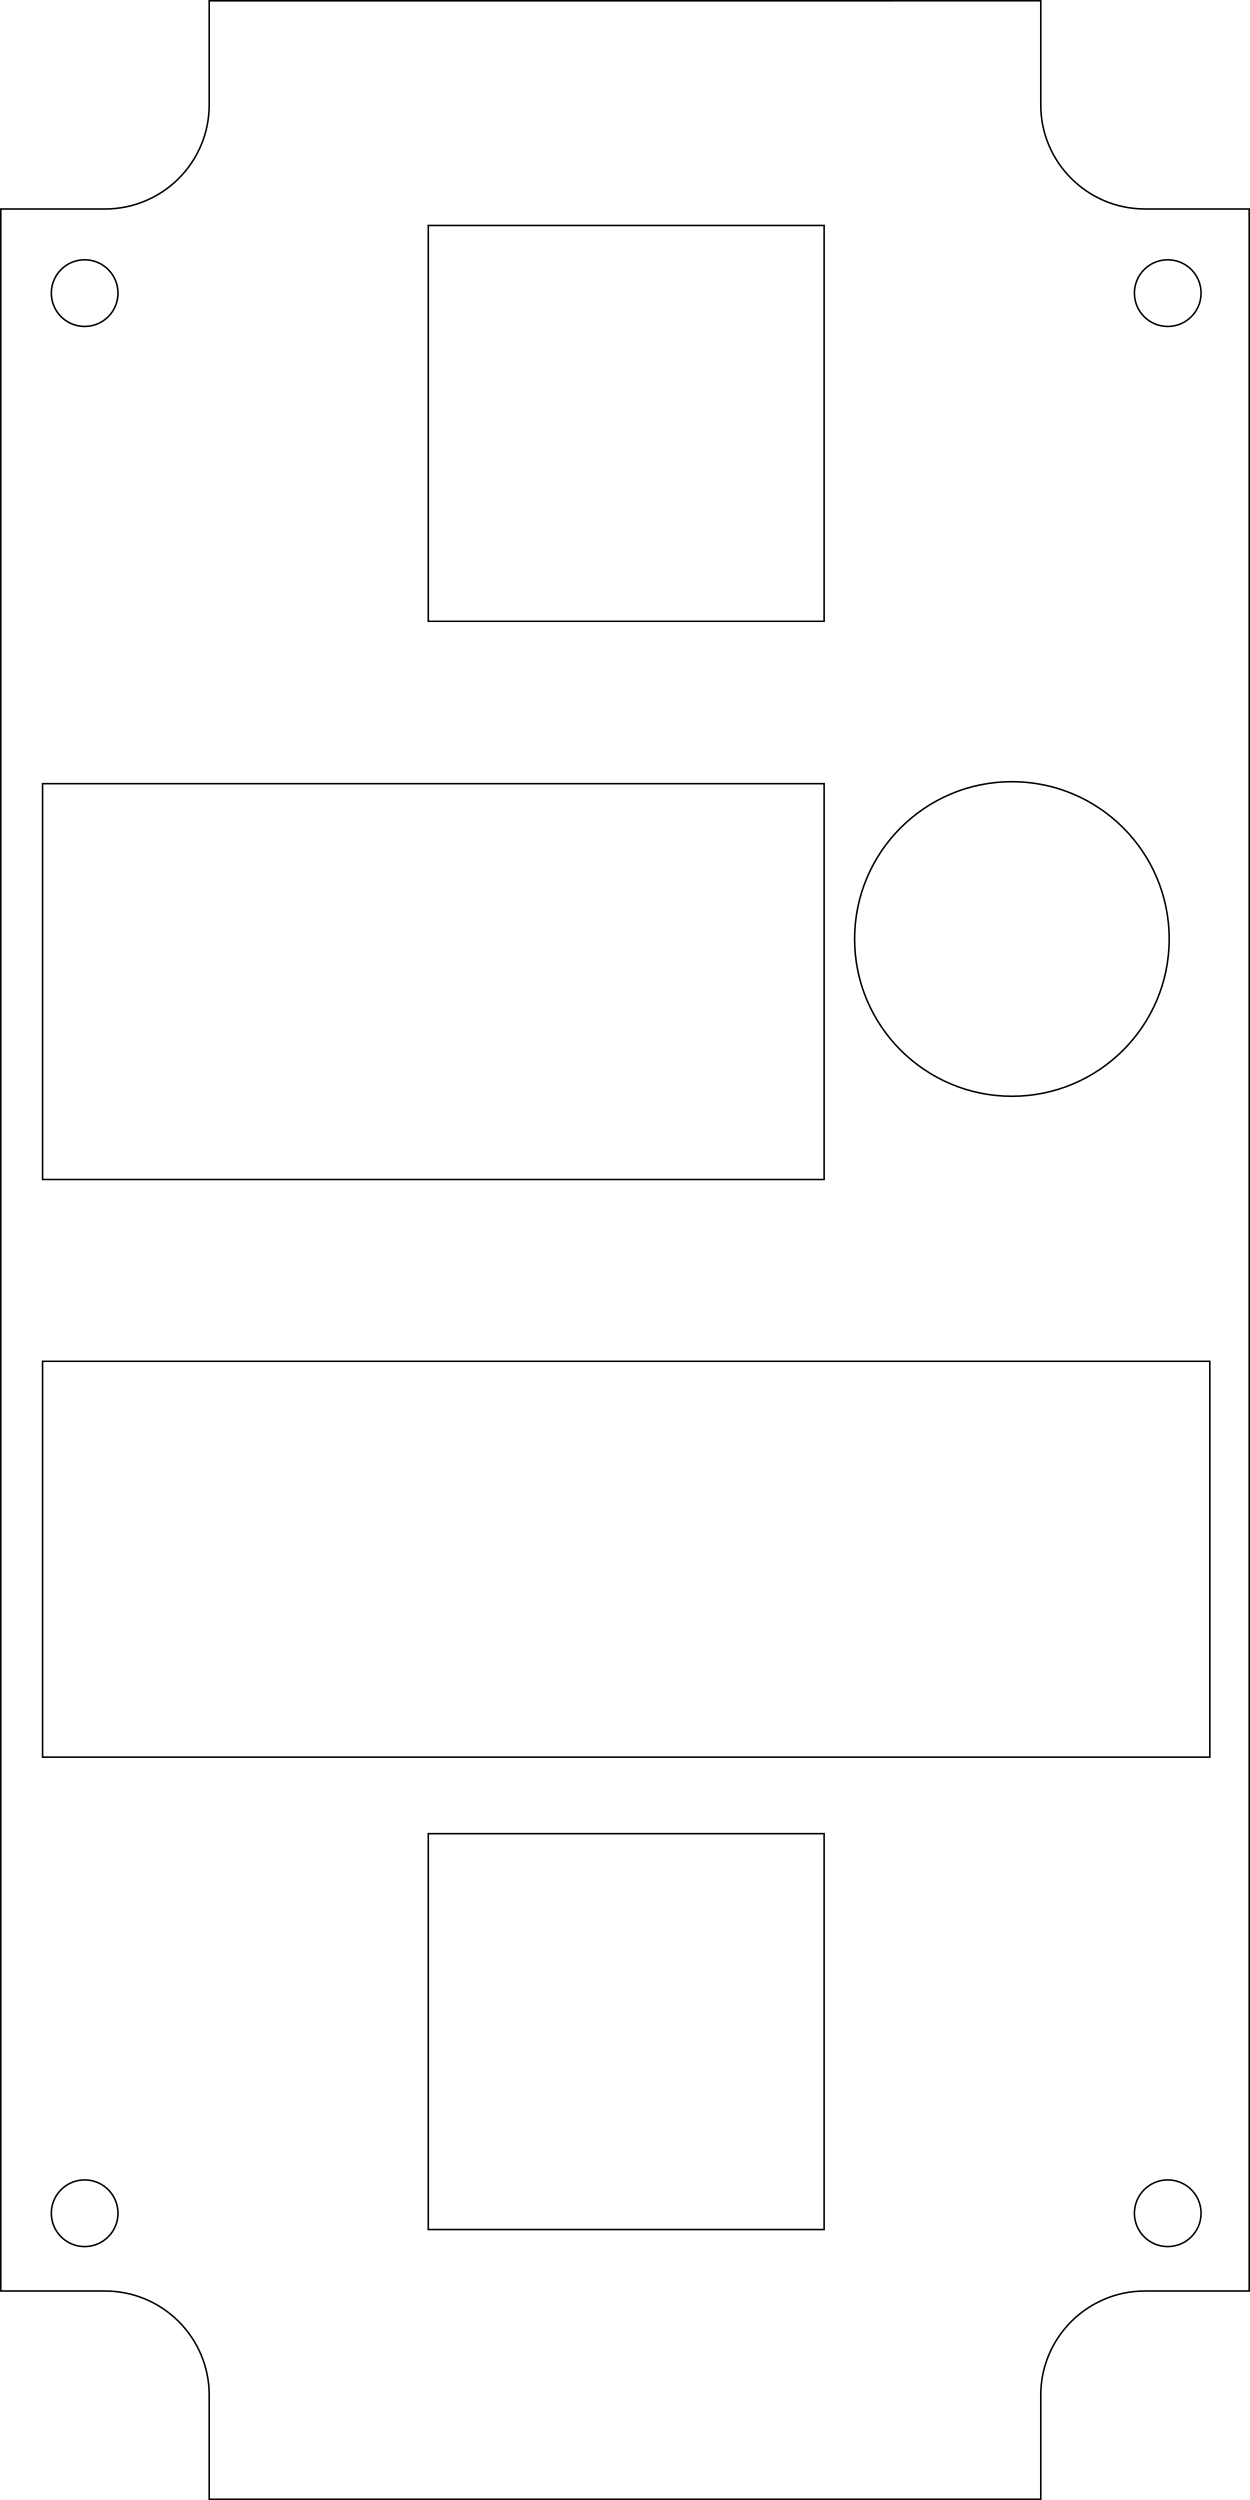
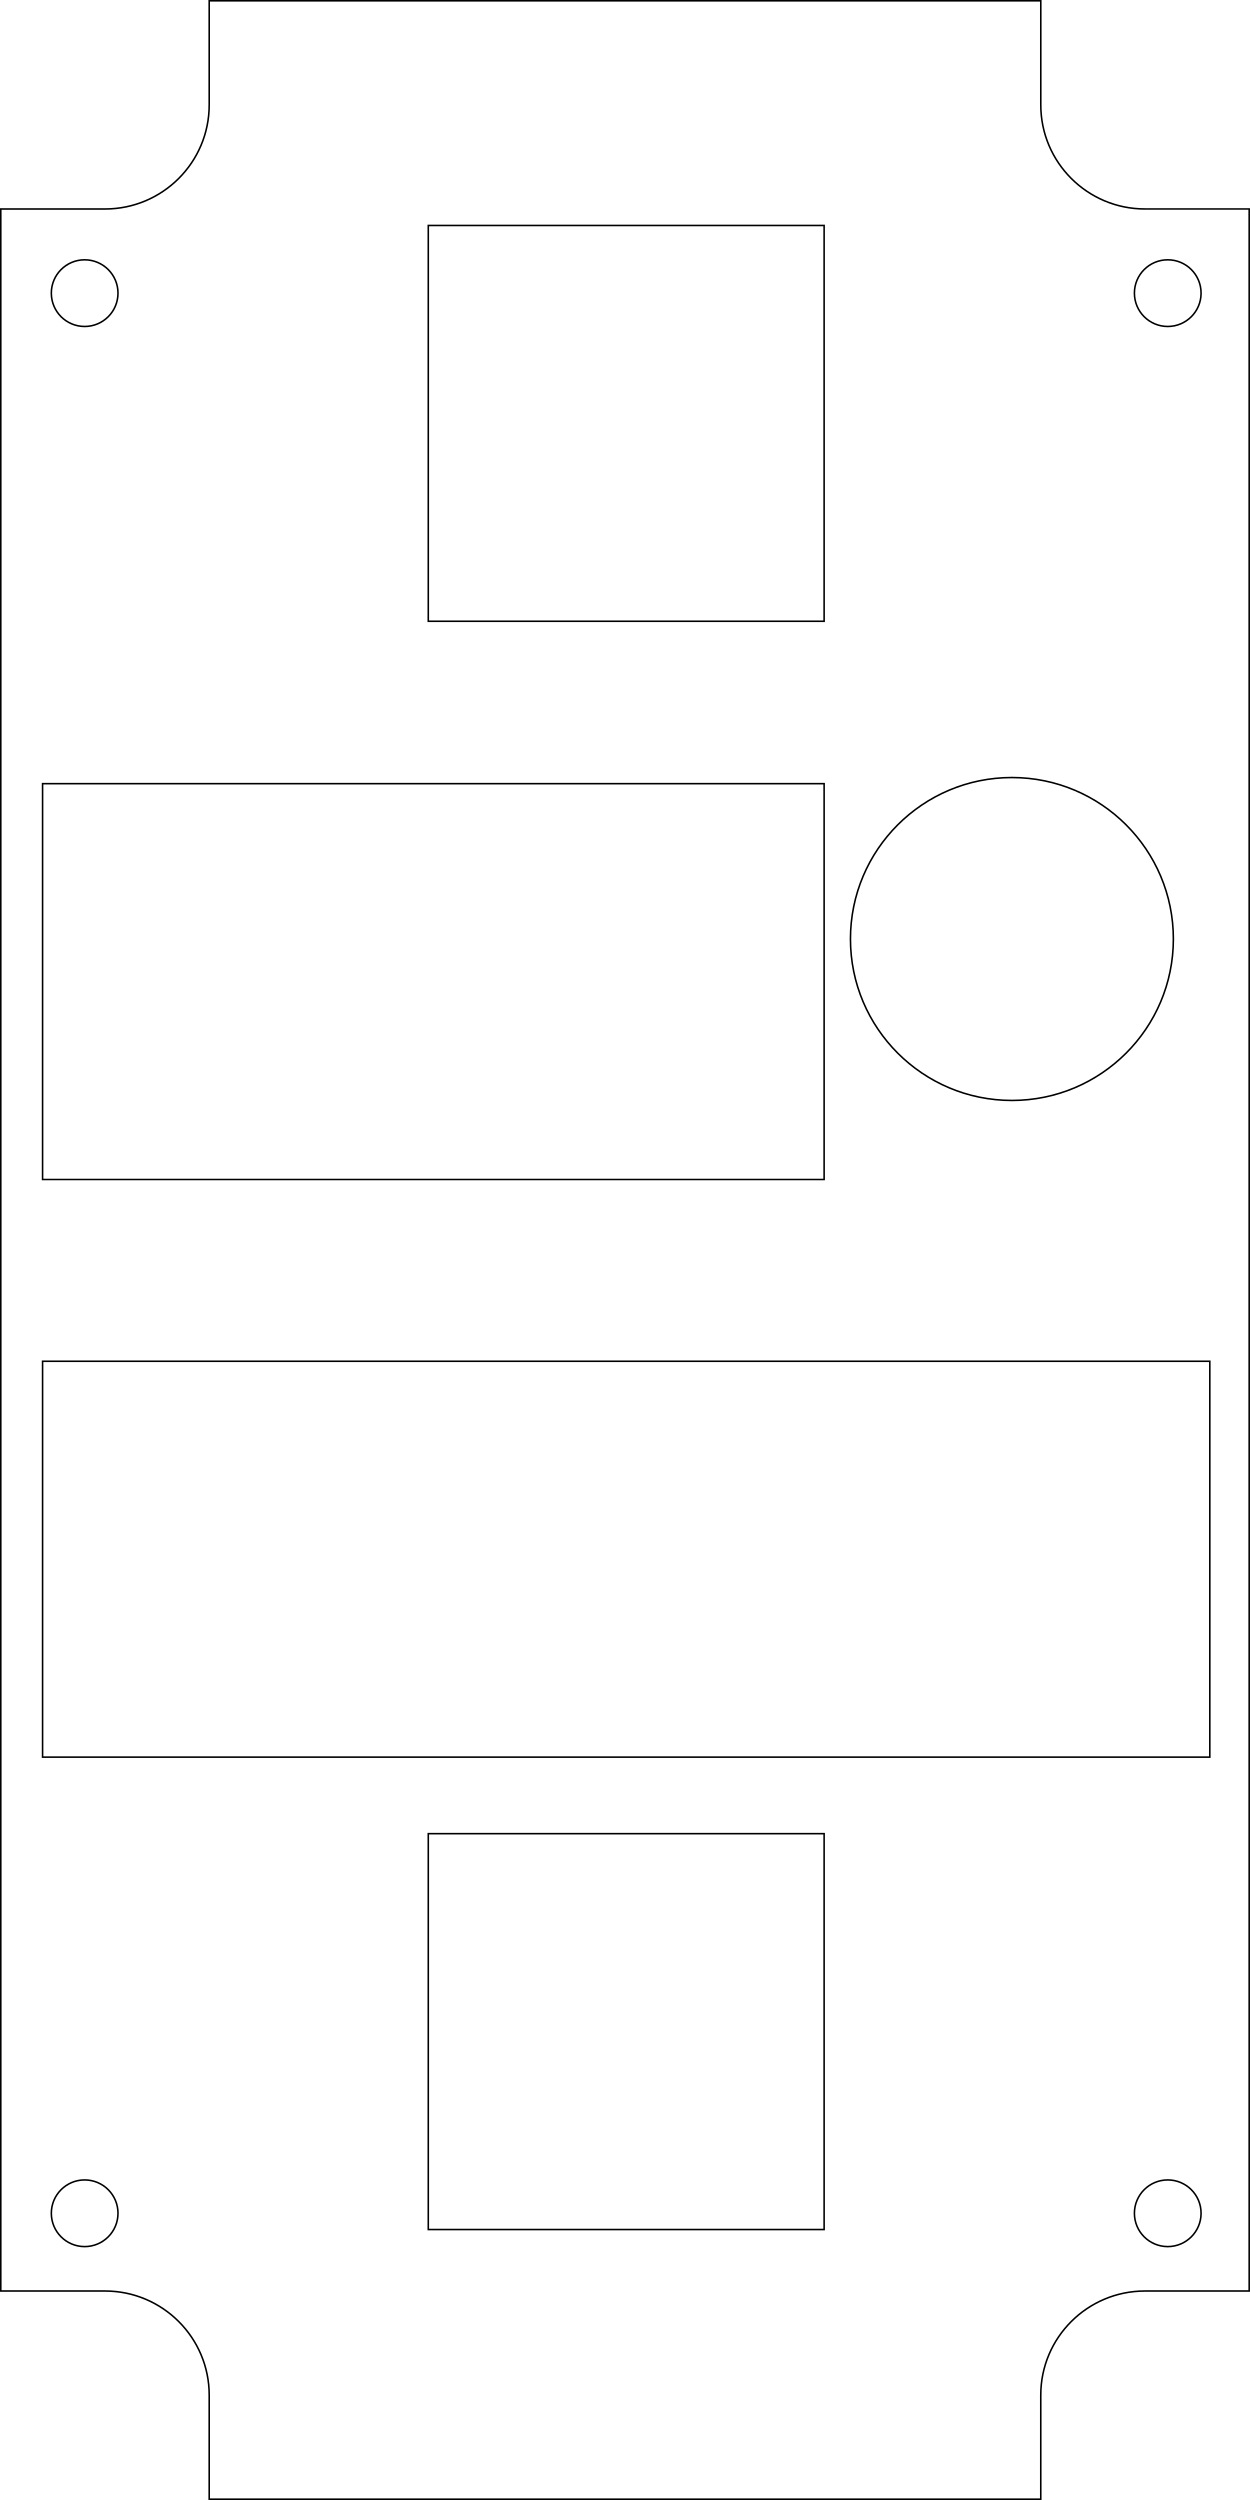
- <svg xmlns="http://www.w3.org/2000/svg" width="60mm" height="120mm" viewBox="0 0 60 120" version="1.1" id="svg61142">
-   <defs id="defs61139" />
-   <g id="layer1" transform="translate(-71.50633,-88.50002)">
-     <path id="rect3678-3" style="display:inline;fill:none;fill-opacity:1;stroke:#000000;stroke-width:0.076;stroke-linecap:round;stroke-miterlimit:4;stroke-dasharray:none" d="m 81.548,88.538 v 4.997 c -1.68e-4,2.76 -2.24,4.997 -5.002,4.997 h -5.002 v 99.937 h 5.002 c 2.762,-1.1e-4 5.002,2.237 5.002,4.997 v 4.997 h 39.915 v -4.997 c 1.6e-4,-2.76 2.24,-4.997 5.002,-4.997 h 5.002 V 98.531 h -5.002 c -2.763,1.2e-4 -5.002,-2.237 -5.002,-4.997 v -4.997 z m 10.516,10.784 H 111.064 V 118.322 H 92.064 Z m -16.494,1.648 c 0.884,4e-5 1.6,0.717 1.6,1.6 -5.5e-5,0.884 -0.716,1.6 -1.6,1.6 -0.884,-5e-5 -1.6,-0.716 -1.6,-1.6 -2.32e-4,-0.884 0.716,-1.6 1.6,-1.6 z m 51.988,0 c 0.884,-2.3e-4 1.601,0.716 1.6,1.6 -5e-5,0.884 -0.717,1.6 -1.6,1.6 -0.884,-5e-5 -1.6,-0.716 -1.6,-1.6 -2.3e-4,-0.884 0.716,-1.6 1.6,-1.6 z m -7.48,25.051 a 7.55,7.55 0 0 1 7.55,7.55 7.55,7.55 0 0 1 -7.55,7.55 7.55,7.55 0 0 1 -7.55,-7.55 7.55,7.55 0 0 1 7.55,-7.55 z m -46.528,0.095 h 37.514 v 19 H 73.55 Z m 0,27.726 h 56.028 v 19 H 73.55 Z m 18.514,22.675 h 19 v 19 H 92.064 Z m -16.494,16.619 c 0.884,5e-5 1.6,0.716 1.6,1.6 -5.5e-5,0.884 -0.716,1.6 -1.6,1.6 -0.884,-5e-5 -1.6,-0.716 -1.6,-1.6 5.5e-5,-0.884 0.716,-1.6 1.6,-1.6 z m 51.988,0 c 0.884,-2.3e-4 1.6,0.716 1.6,1.6 -5e-5,0.884 -0.717,1.6 -1.6,1.6 -0.884,-5e-5 -1.6,-0.716 -1.6,-1.6 5e-5,-0.884 0.716,-1.6 1.6,-1.6 z" />
+ <svg xmlns="http://www.w3.org/2000/svg" width="60mm" height="120mm" viewBox="0 0 60 120" version="1.1" id="svg8079">
+   <defs id="defs8076" />
+   <g id="layer1" transform="translate(-2.4056122e-4,-2.4000122e-4)">
+     <path id="rect3678-3" style="display:inline;fill:none;fill-opacity:1;stroke:#000000;stroke-width:0.076;stroke-linecap:round;stroke-miterlimit:4;stroke-dasharray:none" d="m 10.042,0.038 v 4.997 c -1.68e-4,2.76 -2.24,4.997 -5.002,4.997 H 0.038 v 99.937 H 5.04 c 2.762,-1.2e-4 5.002,2.237 5.002,4.997 v 4.997 h 39.915 v -4.997 c 1.66e-4,-2.76 2.24,-4.997 5.002,-4.997 h 5.002 V 10.031 H 54.96 C 52.197,10.032 49.958,7.794 49.958,5.035 V 0.038 Z M 20.558,10.823 H 39.558 V 29.822 H 20.558 Z M 4.064,12.471 c 0.884,5e-5 1.6,0.717 1.6,1.6 -5.52e-5,0.884 -0.716,1.6 -1.6,1.6 -0.884,-5e-5 -1.6,-0.716 -1.6,-1.6 -2.32e-4,-0.884 0.716,-1.6 1.6,-1.6 z m 51.988,0 c 0.884,-2.3e-4 1.601,0.716 1.6,1.6 -5.5e-5,0.884 -0.717,1.6 -1.6,1.6 -0.884,-5e-5 -1.6,-0.716 -1.6,-1.6 -2.32e-4,-0.884 0.716,-1.6 1.6,-1.6 z m -7.48,24.851 a 7.75,7.75 0 0 1 7.75,7.75 7.75,7.75 0 0 1 -7.75,7.75 7.75,7.75 0 0 1 -7.75,-7.75 7.75,7.75 0 0 1 7.75,-7.75 z M 2.044,37.616 H 39.558 V 56.616 H 2.044 Z m 0,27.726 H 58.071 V 84.343 H 2.044 Z m 18.514,22.675 h 19 v 19 H 20.558 Z M 4.064,104.637 c 0.884,5e-5 1.6,0.716 1.6,1.6 -5.52e-5,0.884 -0.716,1.6 -1.6,1.6 -0.884,-5e-5 -1.6,-0.716 -1.6,-1.6 5.52e-5,-0.884 0.716,-1.6 1.6,-1.6 z m 51.988,0 c 0.884,-2.3e-4 1.6,0.716 1.6,1.6 -5.5e-5,0.884 -0.717,1.6 -1.6,1.6 -0.884,-5e-5 -1.6,-0.716 -1.6,-1.6 5.5e-5,-0.884 0.716,-1.6 1.6,-1.6 z" />
  </g>
</svg>
